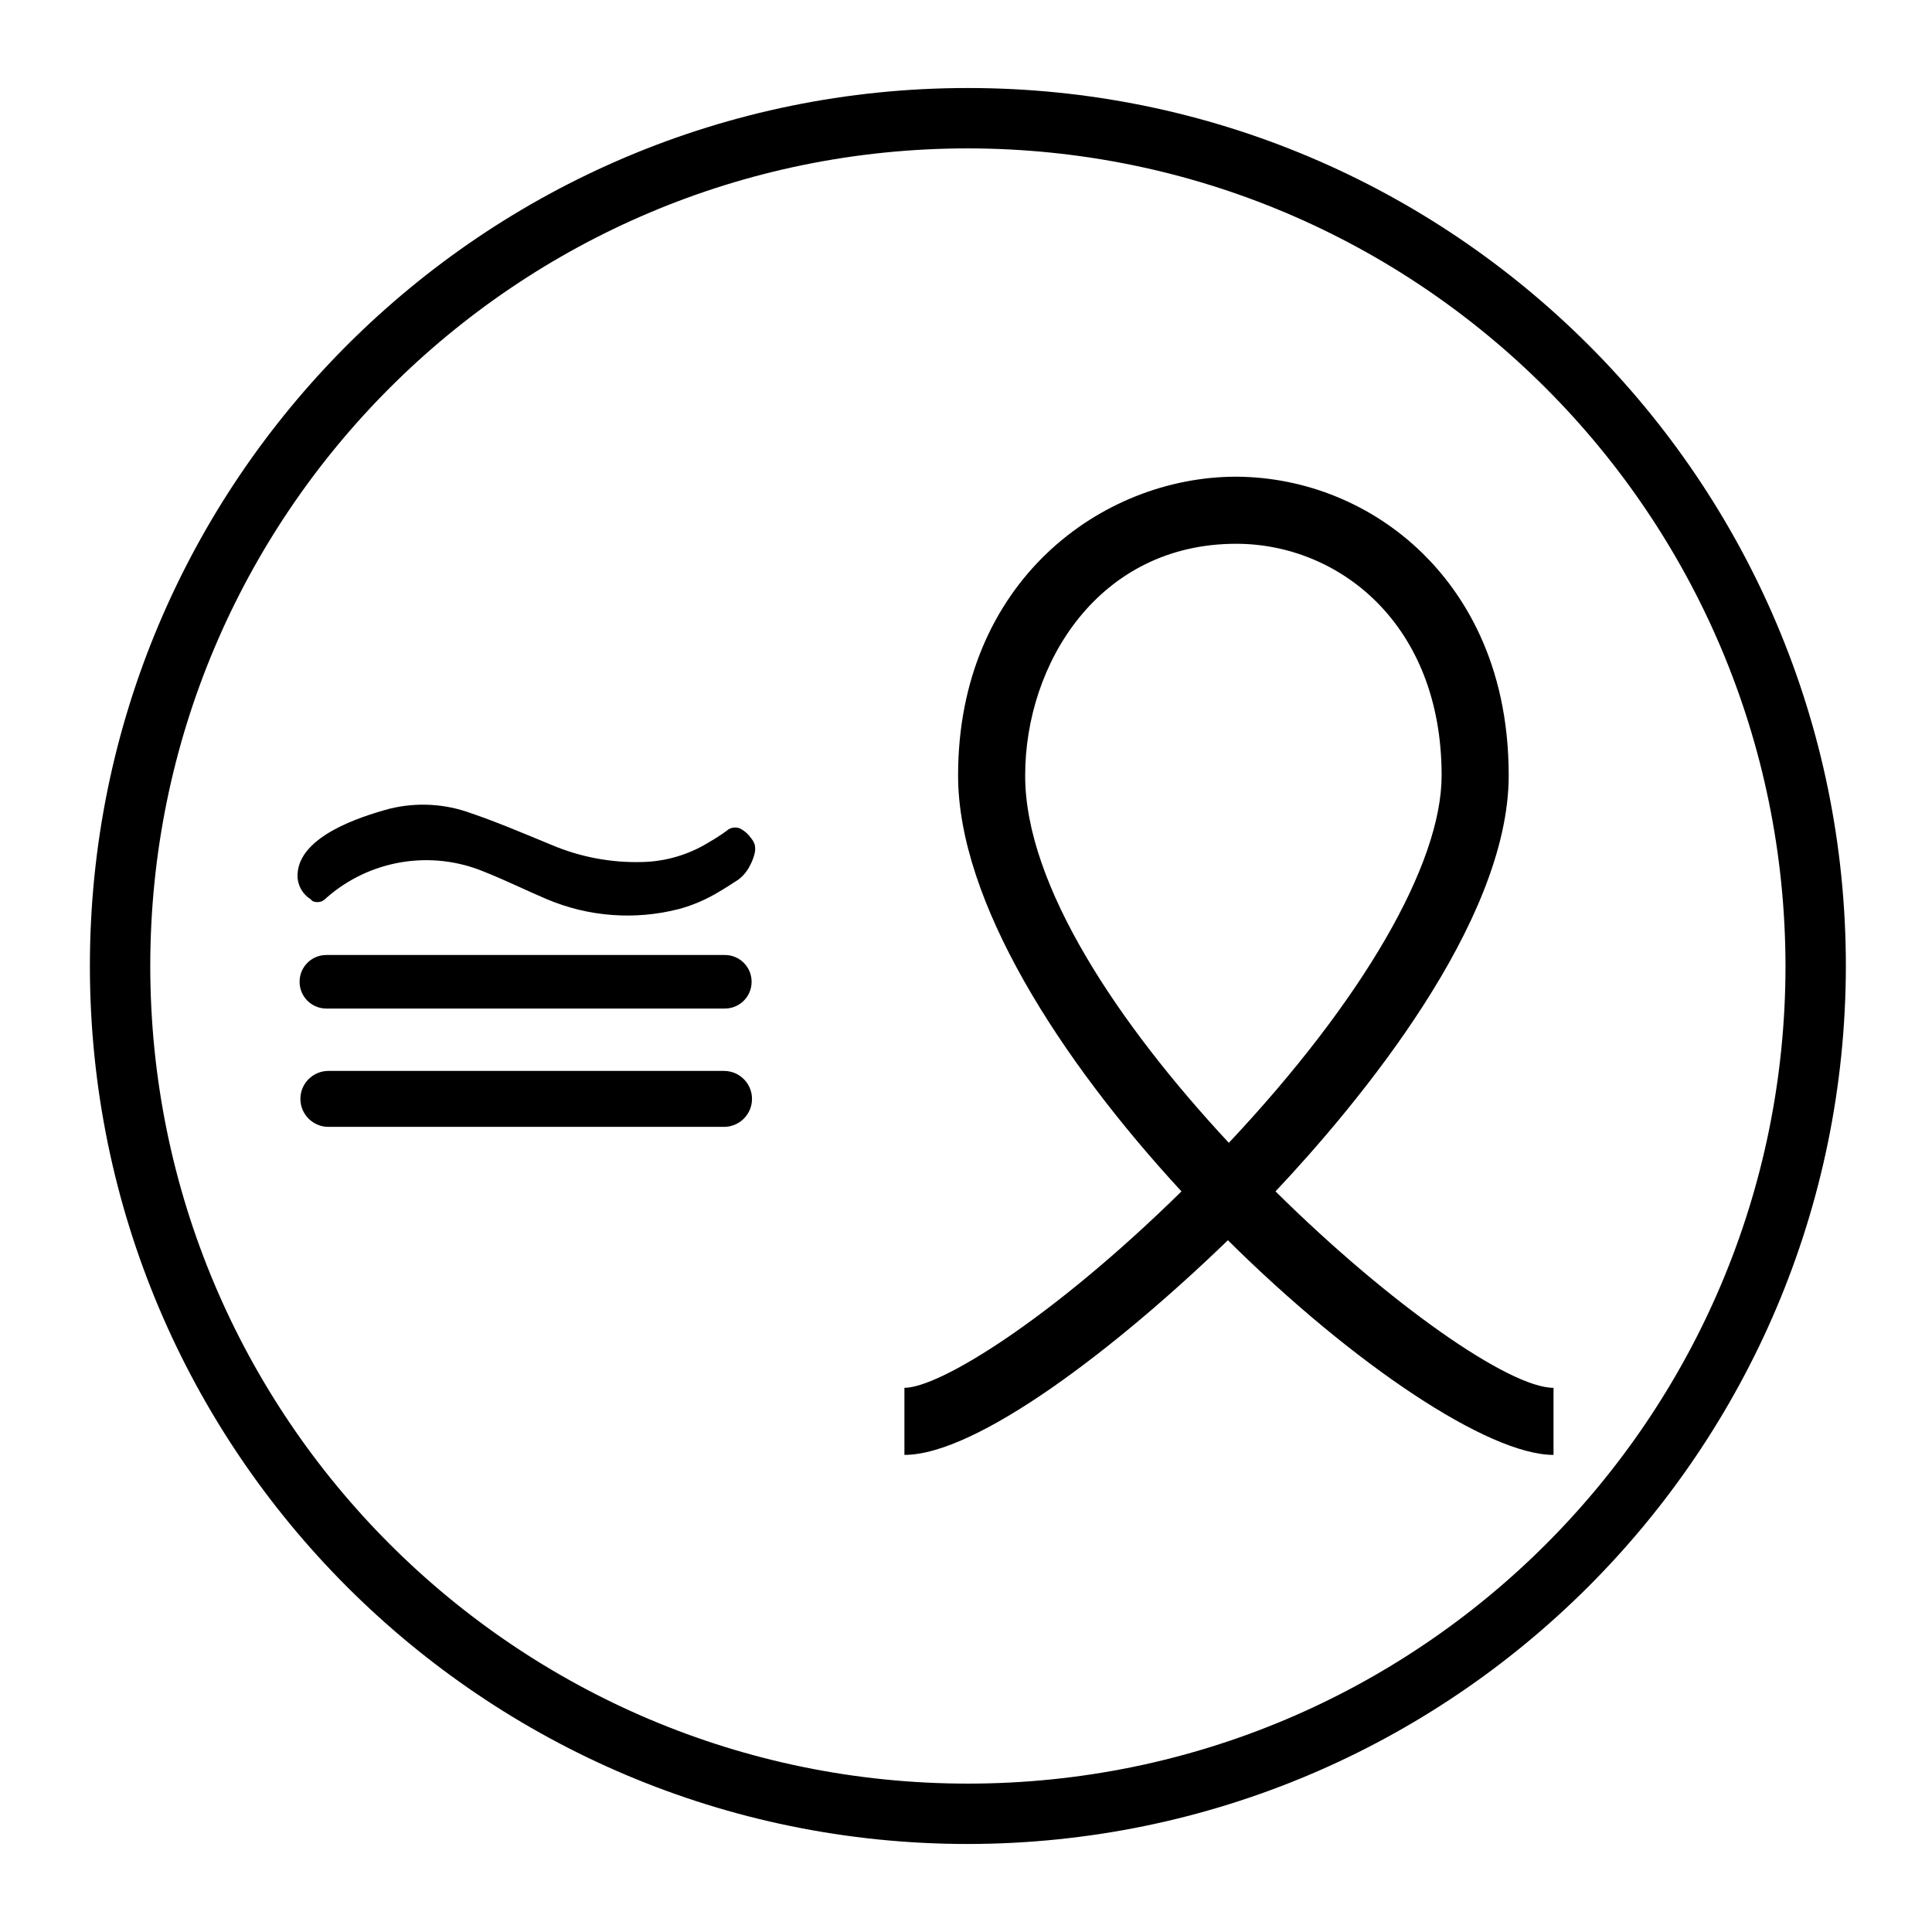
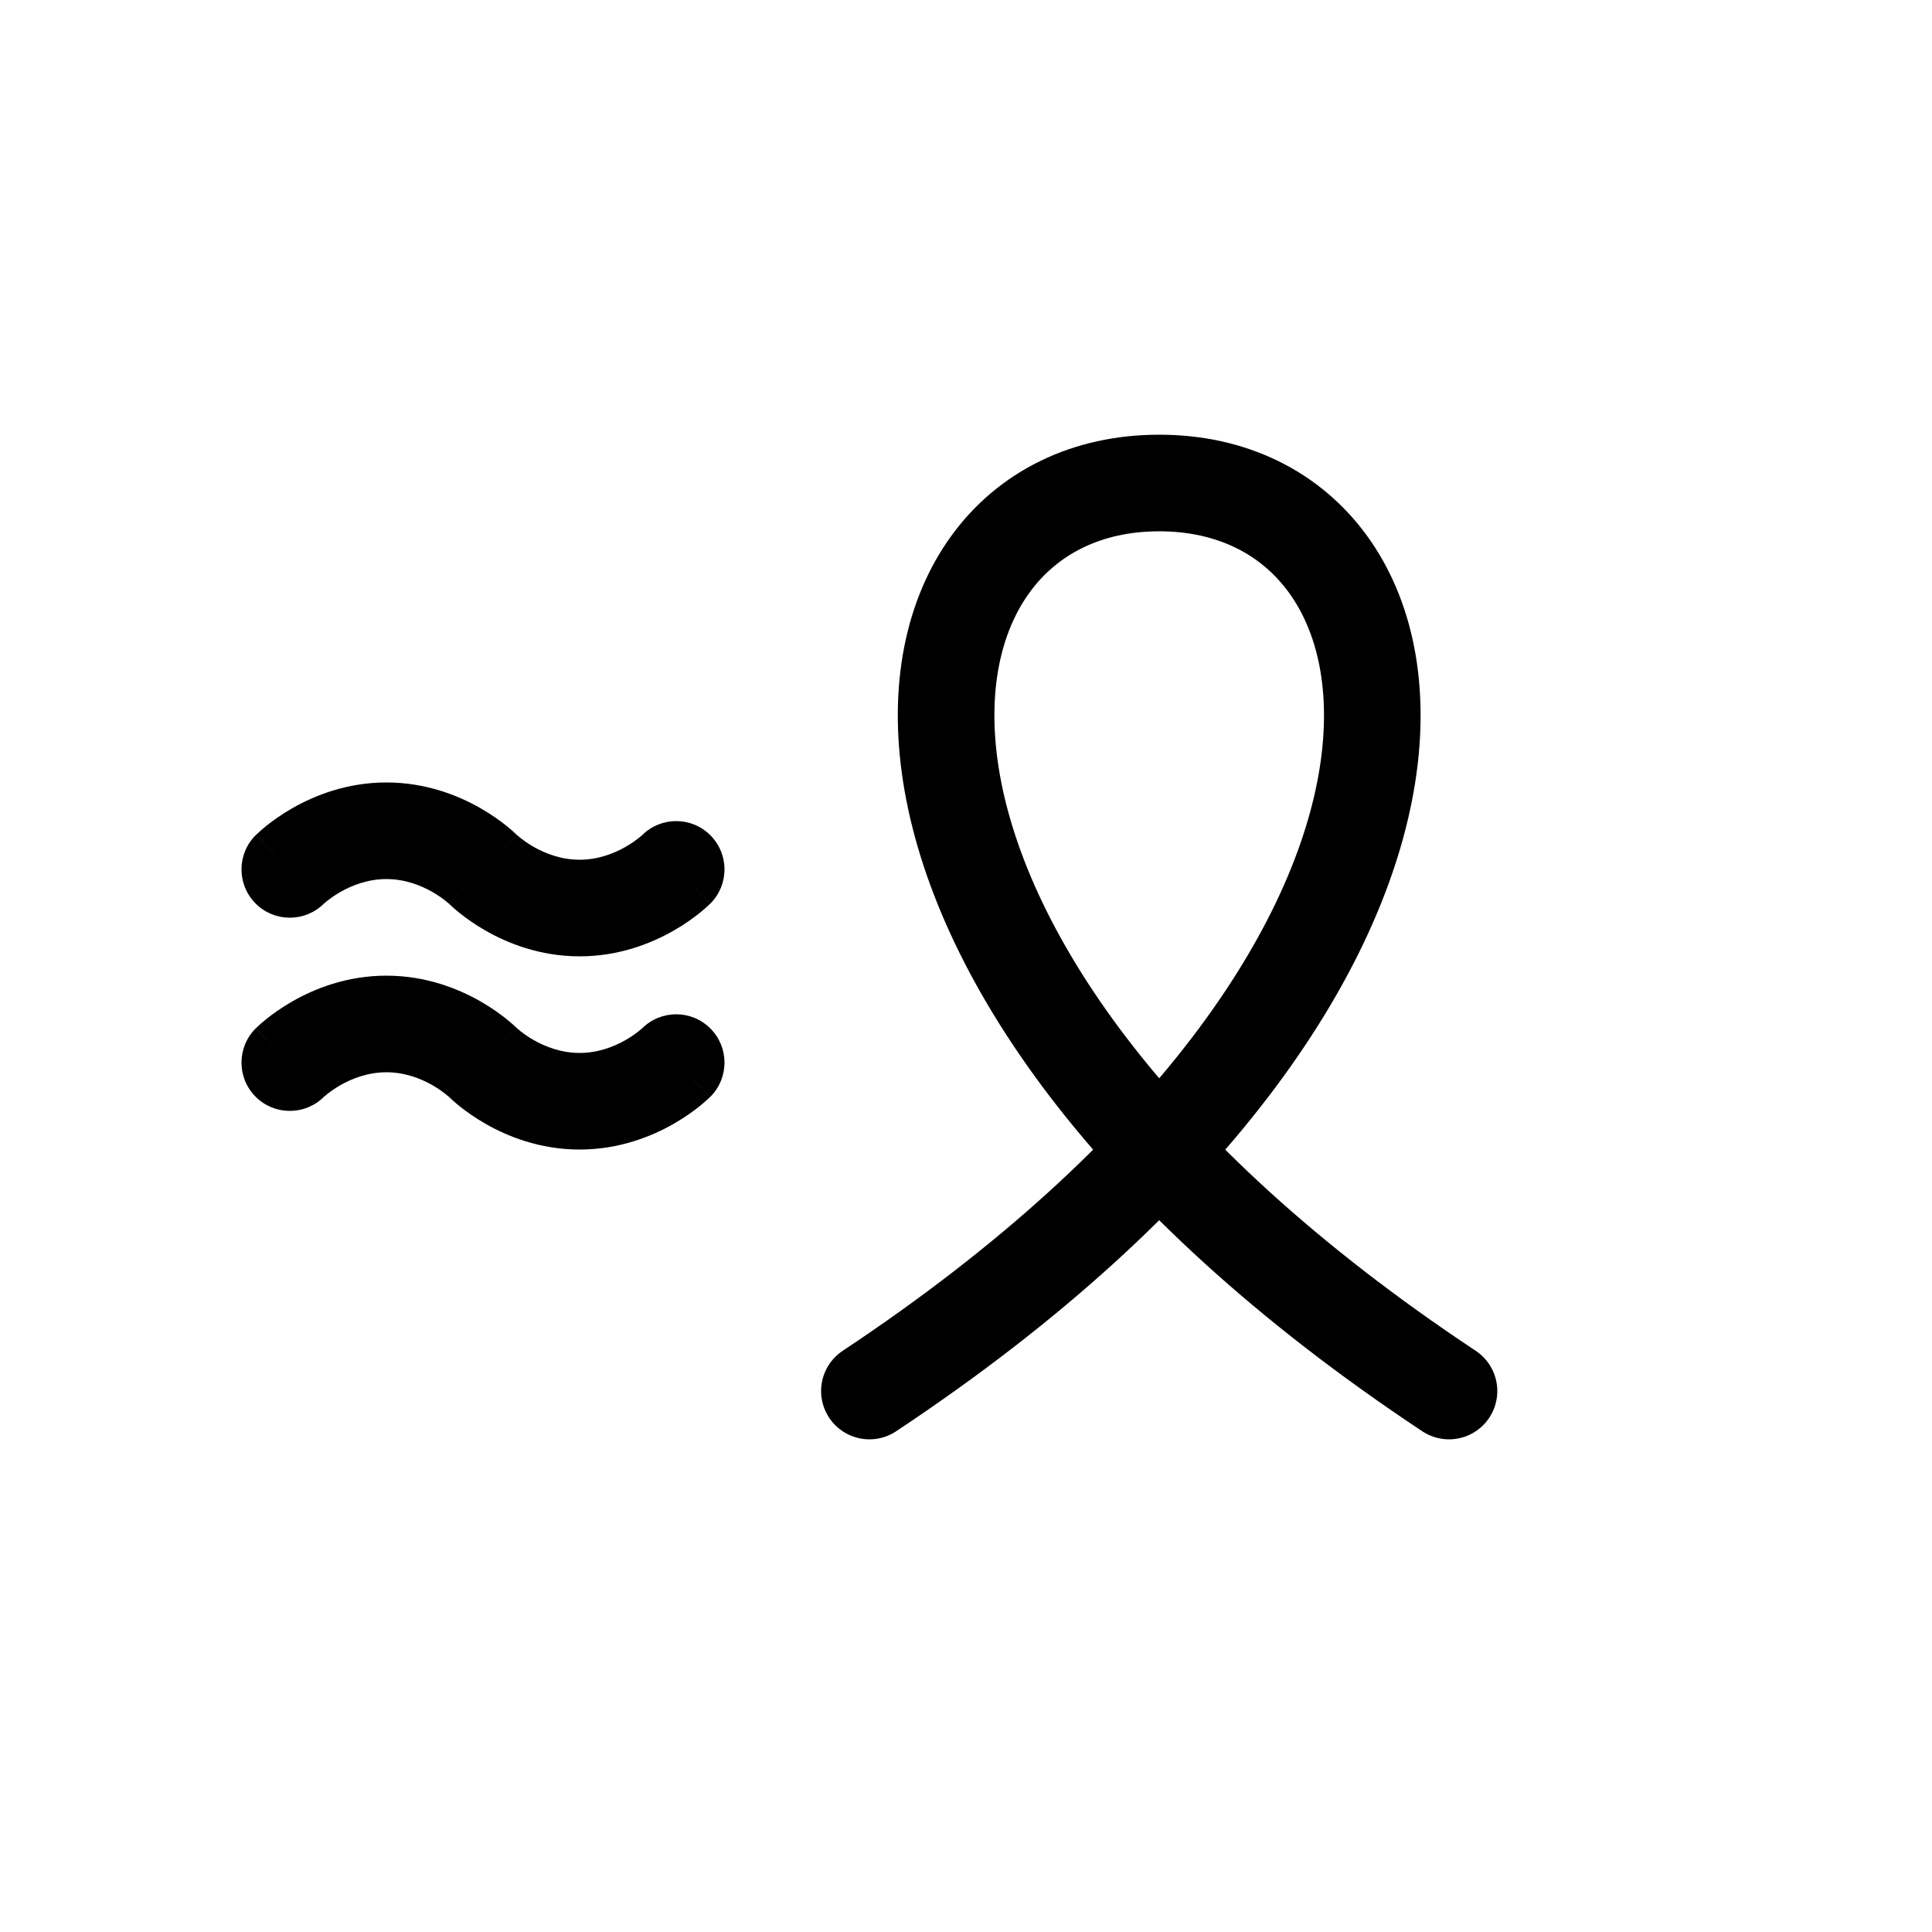
- <svg xmlns="http://www.w3.org/2000/svg" viewBox="0 0 144 144">
-   <path fill="currentColor" d="M72.14,137.44A65.44,65.44,0,1,1,137.58,72,65.51,65.51,0,0,1,72.14,137.44Zm0-126.38A60.94,60.94,0,1,0,133.08,72,61,61,0,0,0,72.14,11.06Z" />
-   <path fill="currentColor" d="M95.07,88.8c6.14-6.53,17.38-20,17.38-31,0-8.5-3.5-13.7-6.43-16.57a20,20,0,0,0-13.88-5.7c-10,0-20.73,7.81-20.73,22.27,0,9.36,7.56,21.15,16.65,31C78.32,98.37,70,103.44,67.41,103.44v5c5.41,0,15.84-8,24.11-16,9.33,9.25,19.41,16,24.27,16v-5C112.49,103.44,103.58,97.22,95.07,88.8Zm-18.66-31c0-8.37,5.51-17.27,15.73-17.27,7.61,0,15.31,5.93,15.31,17.27,0,6.63-5.9,16.78-15.86,27.38C83.4,76.38,76.41,66,76.41,57.83Z" />
-   <rect fill="currentColor" x="22.39" y="79.82" width="33.66" height="4.17" rx="2.09" />
-   <path fill="currentColor" d="M23.12,67a2.07,2.07,0,0,1-.94-1.88c.16-2.79,4.63-4.24,6.85-4.84a10.38,10.38,0,0,1,6.07.33c2,.68,4,1.54,6,2.36a16.13,16.13,0,0,0,6.75,1.28,9.85,9.85,0,0,0,5-1.48,13.71,13.71,0,0,0,1.3-.84.94.94,0,0,1,1.07-.15,2.28,2.28,0,0,1,.76.69,1.59,1.59,0,0,1,.27.47,1.43,1.43,0,0,1,0,.65,3.61,3.61,0,0,1-.33.88,2.93,2.93,0,0,1-.9,1.1c-.46.3-.92.6-1.4.88a11.61,11.61,0,0,1-3,1.3A15.42,15.42,0,0,1,40.71,67c-1.53-.65-3-1.38-4.56-2a11.26,11.26,0,0,0-11.83,1.93,1.2,1.2,0,0,1-.34.25.91.91,0,0,1-.65,0A1,1,0,0,1,23.12,67Z" />
-   <rect fill="currentColor" x="22.33" y="71.18" width="33.69" height="3.99" rx="1.99" />
+ <svg xmlns="http://www.w3.org/2000/svg" viewBox="0 0 100 100">
+   <path fill="none" stroke="currentColor" stroke-linecap="round" stroke-width="5" d="M75 72C41.25 49.619 45 25 60 25s18.75 24.619-15 47" />
+   <path d="M13.232 43.232a2.5 2.5 0 003.536 3.536l-3.536-3.536zm23.536 3.536a2.5 2.5 0 00-3.536-3.536l3.536 3.536zM15 45c1.768 1.768 1.767 1.768 1.767 1.769l-.002.001-.002.003-.004.004a.176.176 0 01-.012.01l.02-.018a5.46 5.46 0 01.848-.599c.623-.355 1.444-.67 2.385-.67v-5c-2.06 0-3.738.685-4.865 1.33-.57.325-1.02.652-1.337.905a8.41 8.41 0 00-.56.492l-.003.003h-.001c-.001.002-.002.002 1.766 1.77zm5 .5c.94 0 1.762.315 2.385.67a5.46 5.46 0 01.848.6l.02.018-.005-.005a.176.176 0 01-.007-.006l-.004-.004-.002-.003-.002-.001L25 45c1.768-1.768 1.767-1.768 1.766-1.77l-.004-.003a.395.395 0 00-.021-.021 4.107 4.107 0 00-.157-.147 8.41 8.41 0 00-.382-.324c-.317-.253-.768-.58-1.337-.906C23.738 41.185 22.06 40.5 20 40.5v5zm5-.5c-1.768 1.768-1.767 1.768-1.766 1.77l.004.003a.395.395 0 00.021.021 4.107 4.107 0 00.157.147c.095.085.222.196.382.324.317.253.768.58 1.337.906C26.262 48.815 27.94 49.5 30 49.5v-5c-.94 0-1.762-.315-2.385-.67a5.46 5.46 0 01-.848-.6 1.026 1.026 0 01-.008-.007l.004.004.002.003.002.001L25 45zm5 4.5c2.06 0 3.738-.685 4.865-1.33.57-.325 1.02-.652 1.337-.905a8.41 8.41 0 00.554-.485l.006-.007a.075.075 0 01.004-.004c.001 0 .002-.001-1.766-1.769s-1.767-1.768-1.767-1.769l.002-.001.002-.003a.153.153 0 01.01-.01l.006-.005-.02.019a5.46 5.46 0 01-.848.599c-.623.355-1.444.67-2.385.67v5zM13.232 53.232a2.5 2.5 0 003.536 3.536l-3.536-3.536zm23.536 3.536a2.5 2.5 0 00-3.536-3.536l3.536 3.536zM15 55c1.768 1.768 1.767 1.768 1.767 1.769l-.002.001-.002.003-.004.004a.176.176 0 01-.012.01l.02-.018a5.46 5.46 0 01.848-.599c.623-.355 1.444-.67 2.385-.67v-5c-2.06 0-3.738.685-4.865 1.33-.57.325-1.02.652-1.337.905a8.41 8.41 0 00-.56.492l-.003.003h-.001c-.001.002-.002.002 1.766 1.77zm5 .5c.94 0 1.762.315 2.385.67a5.46 5.46 0 01.848.6l.02.018-.005-.005a.176.176 0 01-.007-.006l-.004-.004-.002-.003-.002-.001L25 55c1.768-1.768 1.767-1.768 1.766-1.77l-.004-.003a.395.395 0 00-.021-.021 4.107 4.107 0 00-.157-.147 8.41 8.41 0 00-.382-.324c-.317-.253-.768-.58-1.337-.906C23.738 51.185 22.06 50.5 20 50.5v5zm5-.5c-1.768 1.768-1.767 1.768-1.766 1.77l.004.003a.395.395 0 00.021.021 4.107 4.107 0 00.157.147c.095.085.222.196.382.324.317.253.768.58 1.337.906C26.262 58.815 27.94 59.5 30 59.5v-5c-.94 0-1.762-.315-2.385-.67a5.46 5.46 0 01-.848-.6 1.026 1.026 0 01-.008-.007l.004.004.002.003.002.001L25 55zm5 4.5c2.06 0 3.738-.685 4.865-1.33.57-.325 1.02-.652 1.337-.905a8.41 8.41 0 00.554-.485l.006-.007a.075.075 0 01.004-.004c.001 0 .002-.001-1.766-1.769s-1.767-1.768-1.767-1.769l.002-.001.002-.003a.153.153 0 01.01-.01l.006-.005-.02.019a5.46 5.46 0 01-.848.599c-.623.355-1.444.67-2.385.67v5z" />
</svg>
